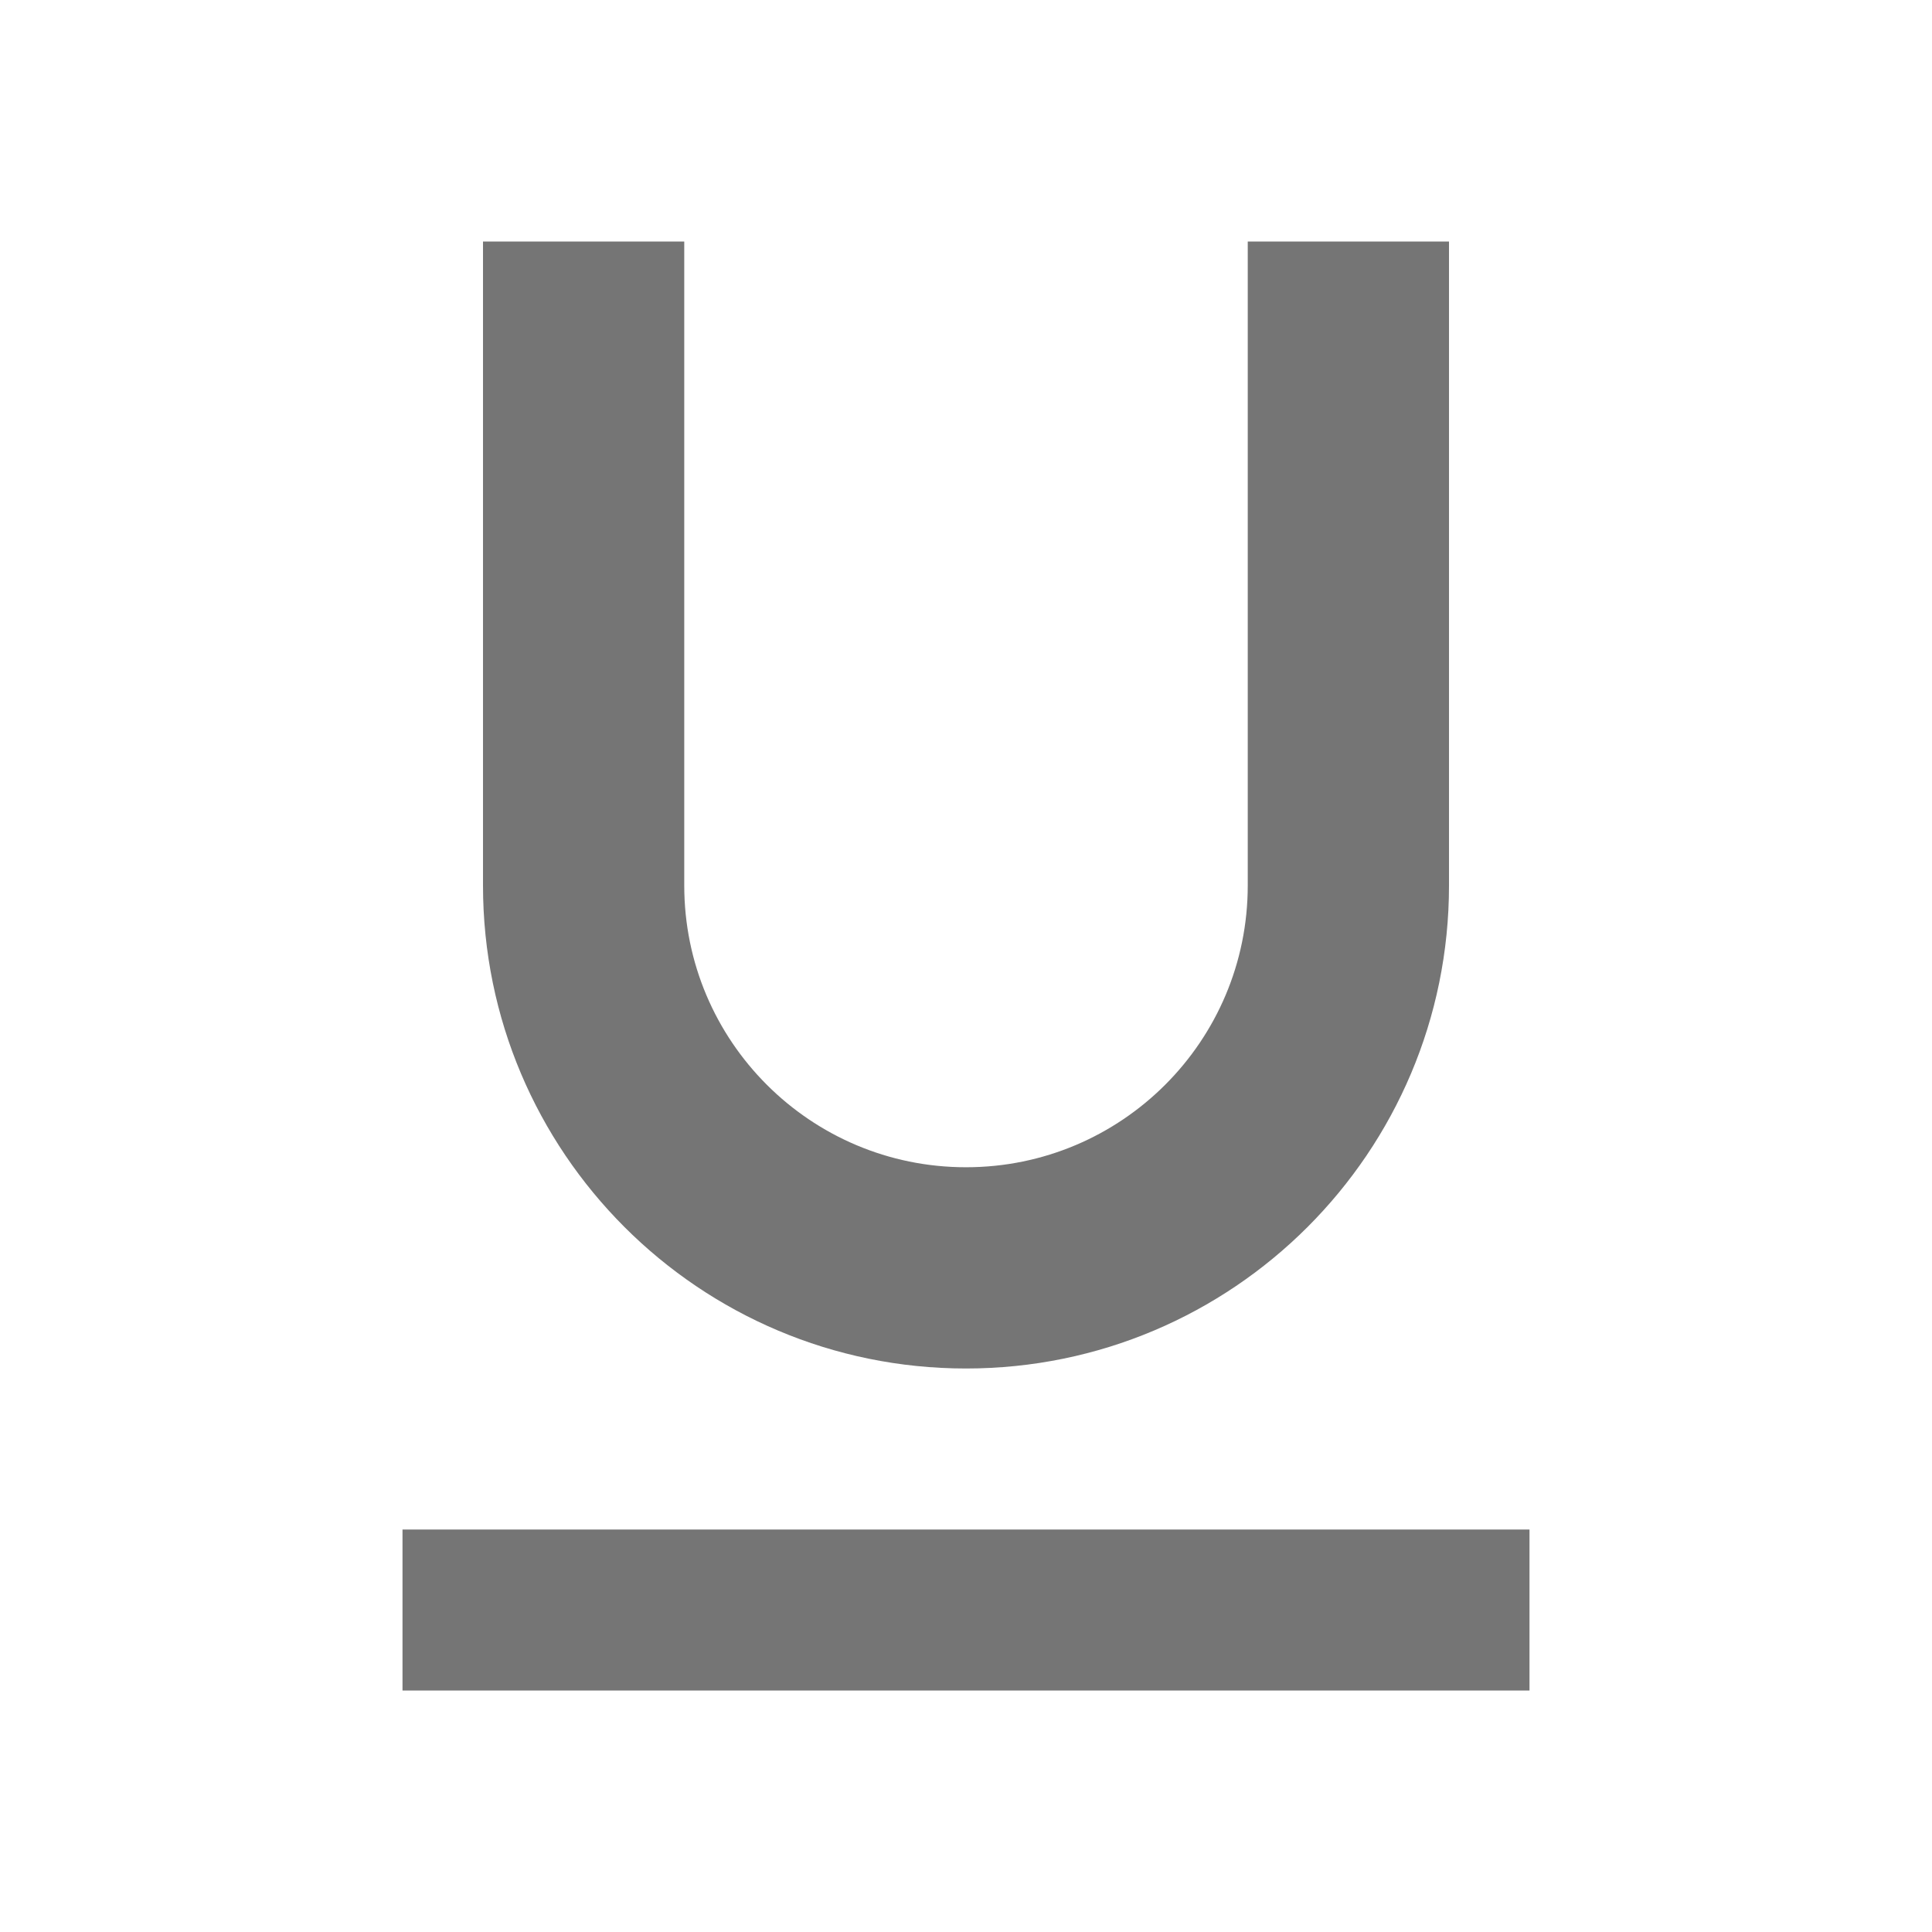
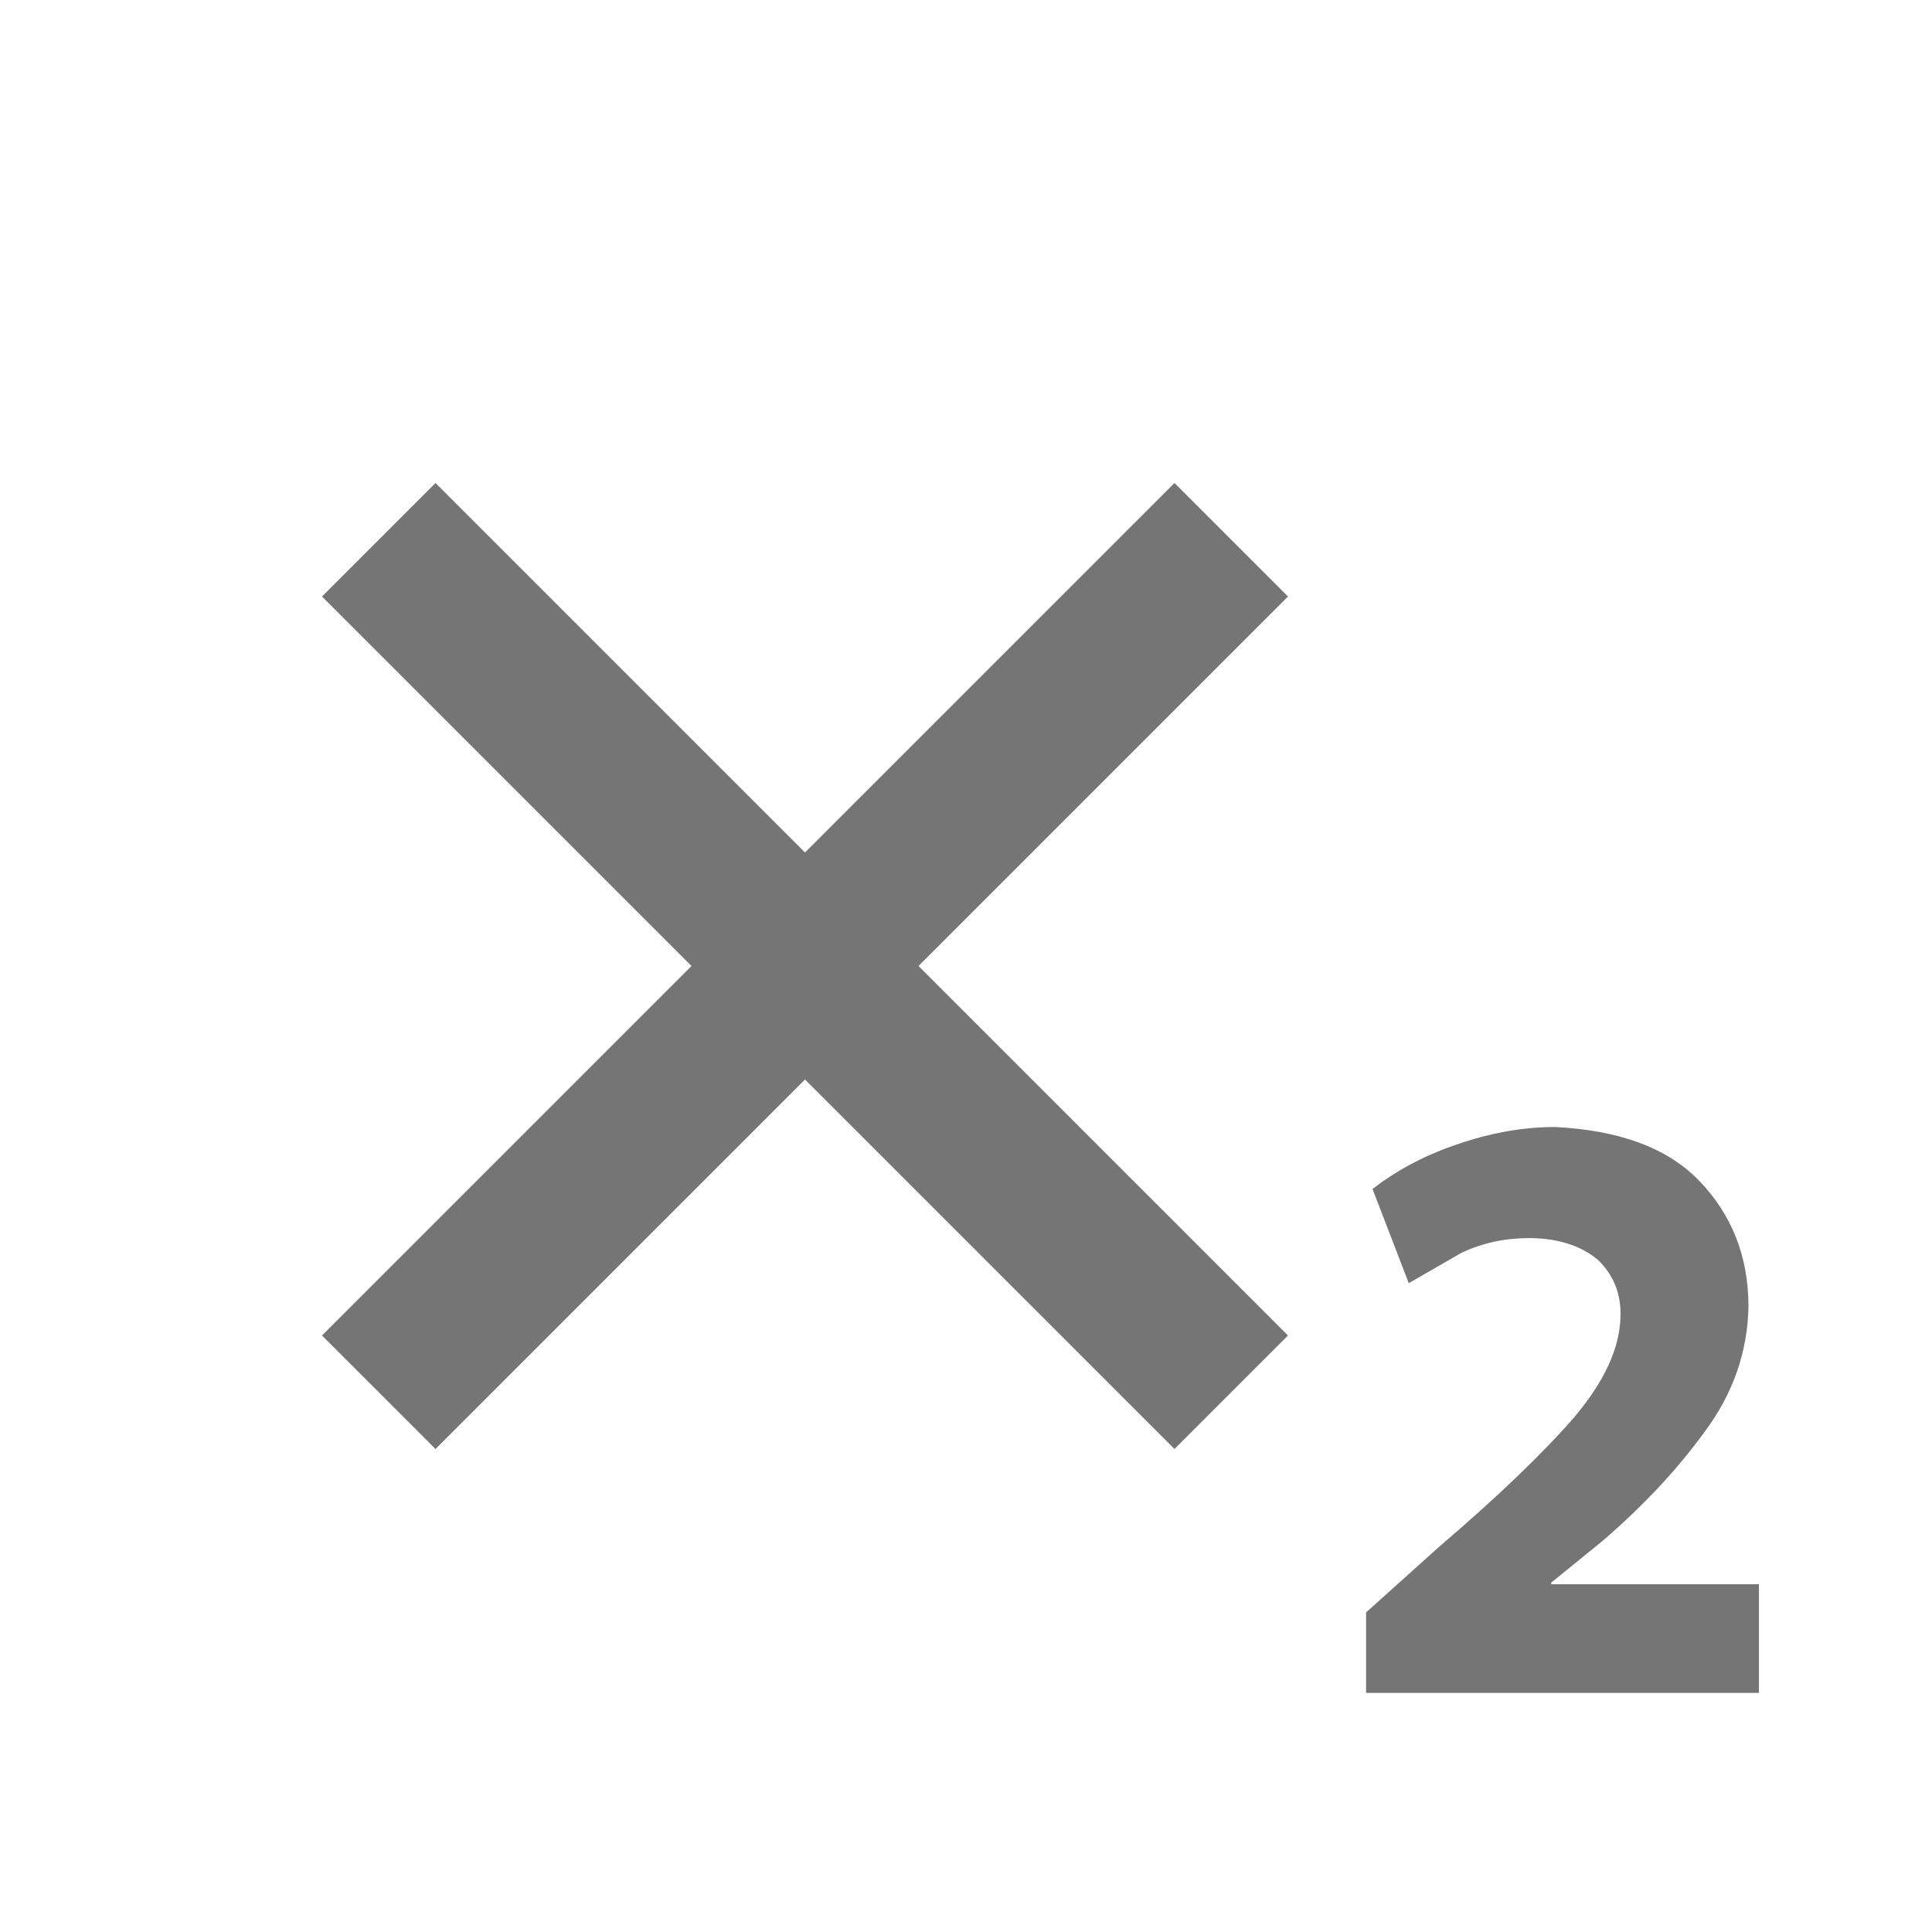
<svg xmlns="http://www.w3.org/2000/svg" fill="#757575" version="1.1" width="24" height="24" viewBox="0 0 24 24">
-   <path d="M5,21H19V19H5V21M12,17A6,6 0 0,0 18,11V3H15.5V11A3.5,3.5 0 0,1 12,14.5A3.5,3.5 0 0,1 8.5,11V3H6V11A6,6 0 0,0 12,17Z" />
+   <path d="M16,7.41L11.41,12L16,16.59L14.59,18L10,13.41L5.41,18L4,16.59L8.59,12L4,7.41L5.41,6L10,10.59L14.59,6L16,7.41M21.85,21.03H16.97V20.03L17.86,19.23C18.62,18.58 19.18,18.04 19.56,17.6C19.93,17.16 20.12,16.75 20.13,16.36C20.14,16.08 20.05,15.85 19.86,15.66C19.68,15.5 19.39,15.38 19,15.38C18.69,15.38 18.42,15.44 18.16,15.56L17.5,15.94L17.05,14.77C17.32,14.56 17.64,14.38 18.03,14.24C18.42,14.1 18.85,14 19.32,14C20.1,14.04 20.7,14.25 21.1,14.66C21.5,15.07 21.72,15.59 21.72,16.23C21.71,16.79 21.53,17.31 21.18,17.78C20.84,18.25 20.42,18.7 19.91,19.14L19.27,19.66V19.68H21.85V21.03Z" />
</svg>
